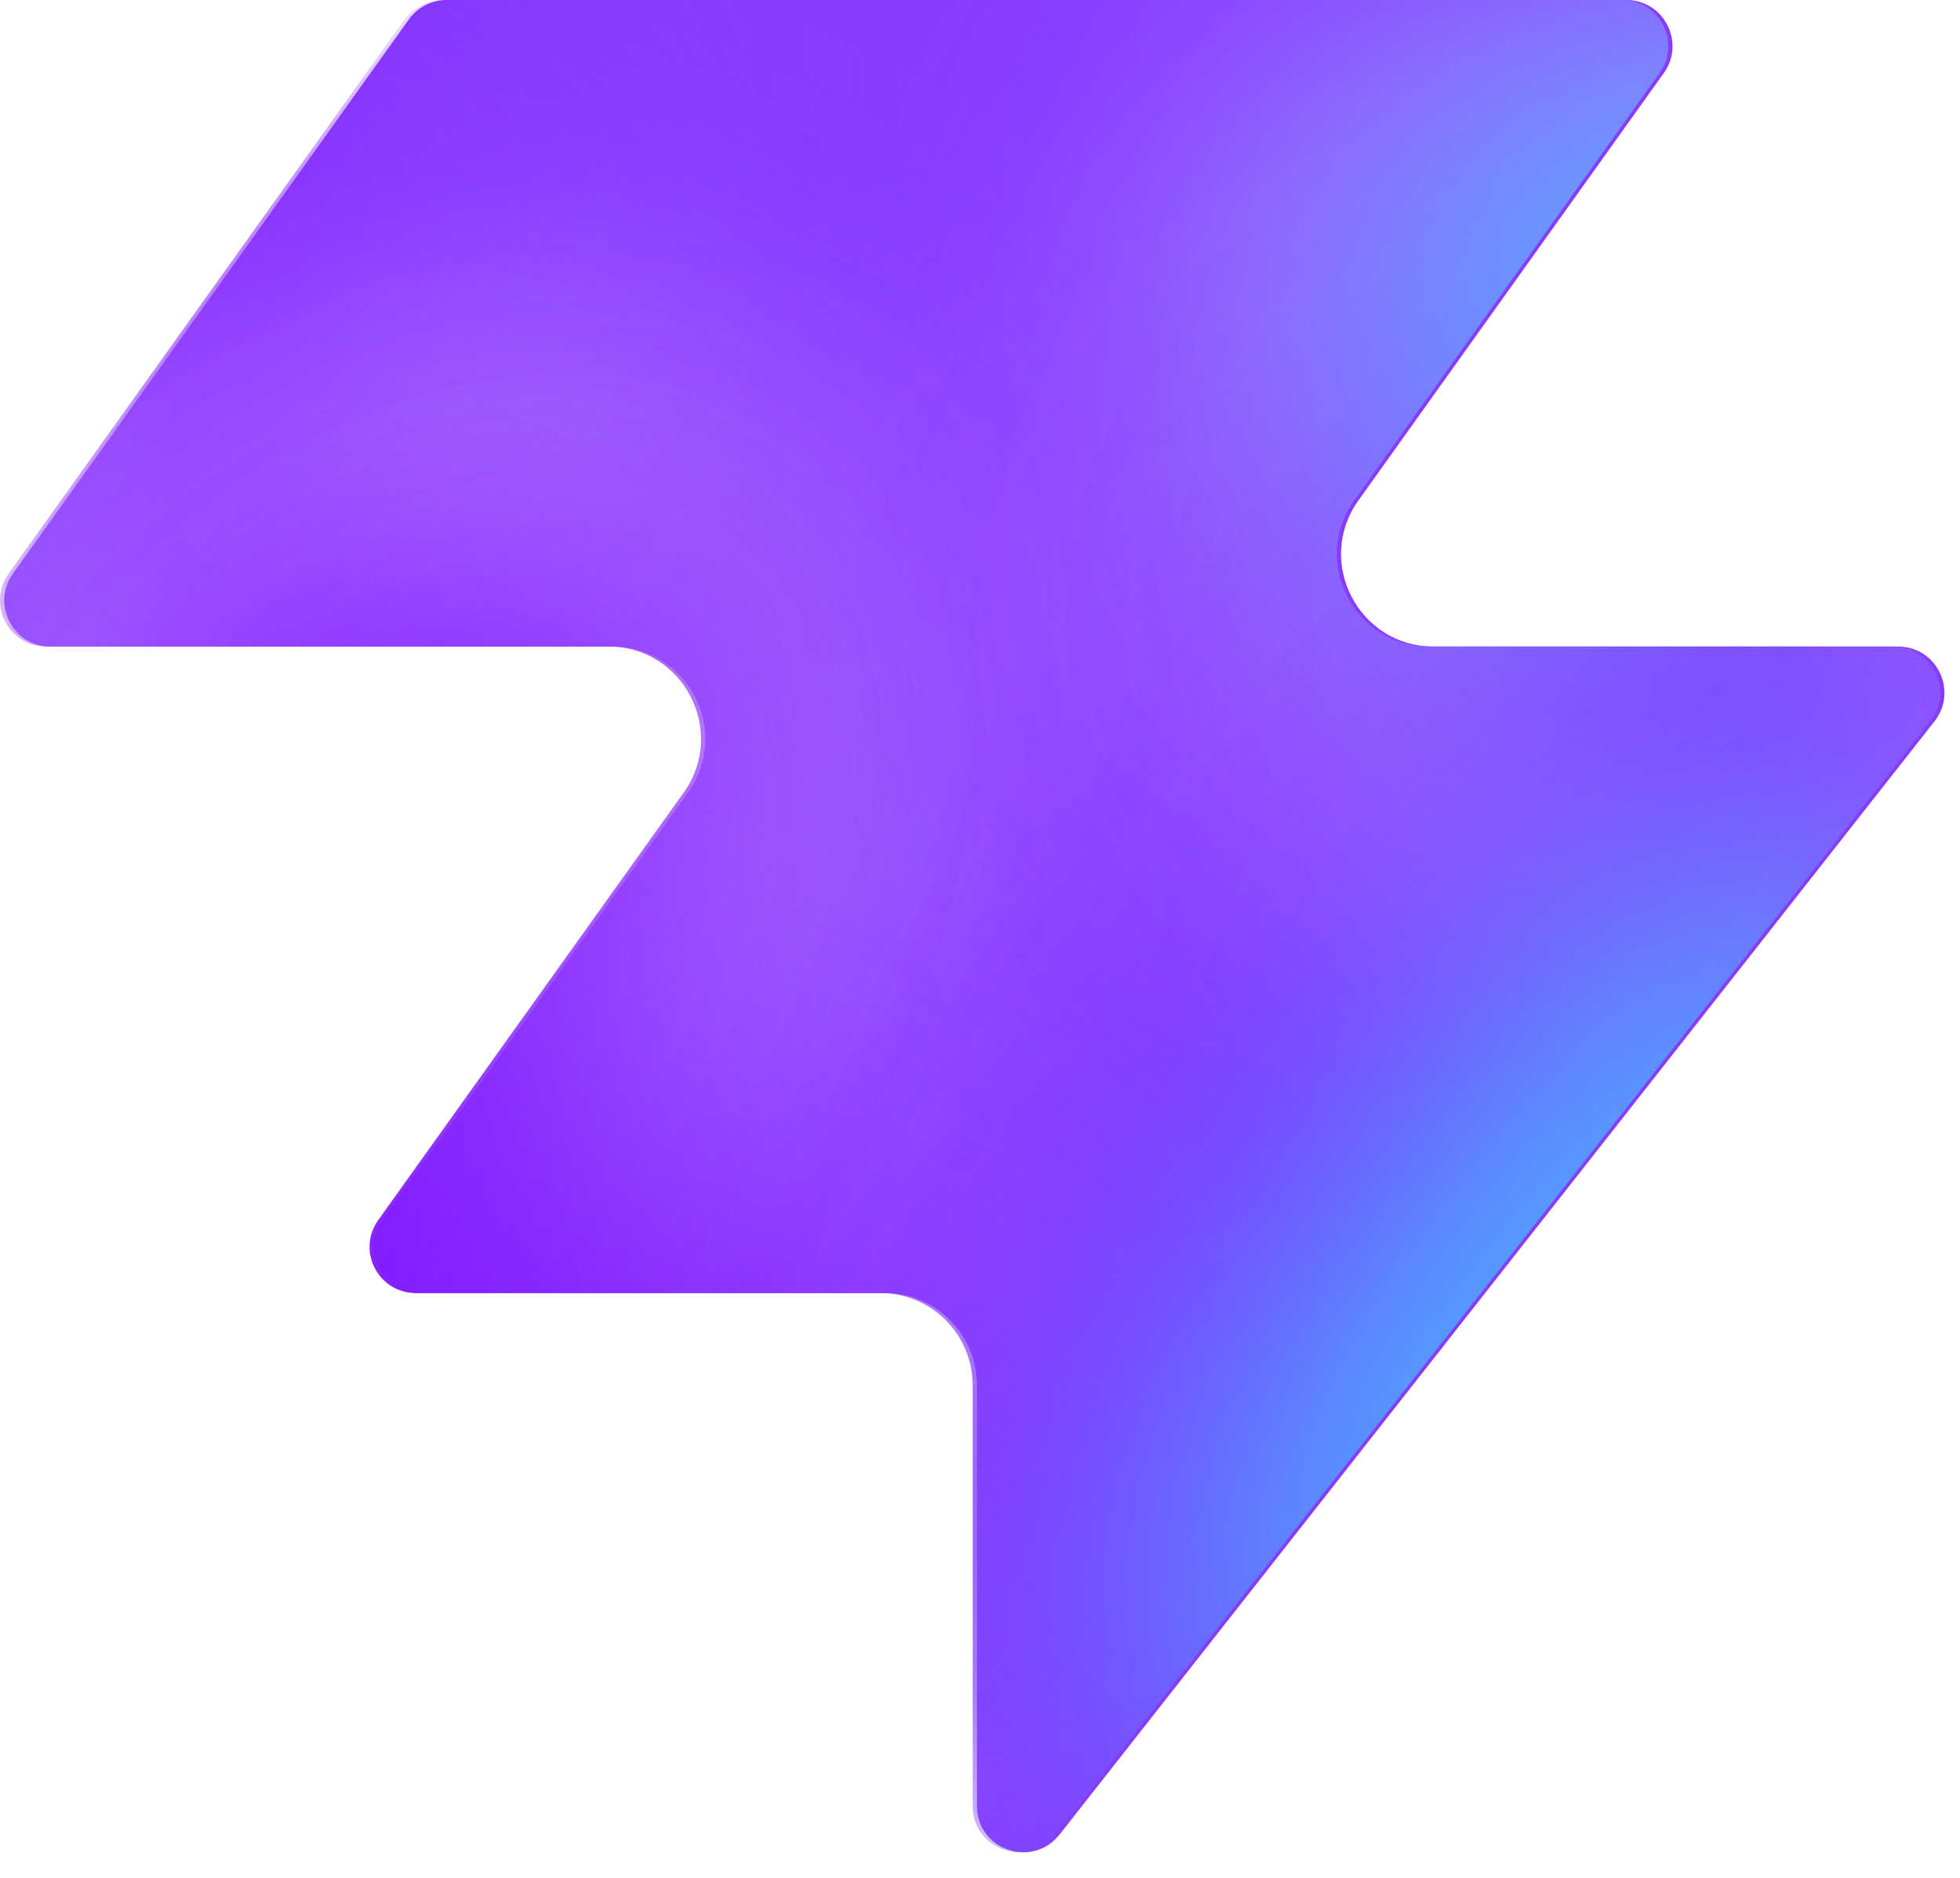
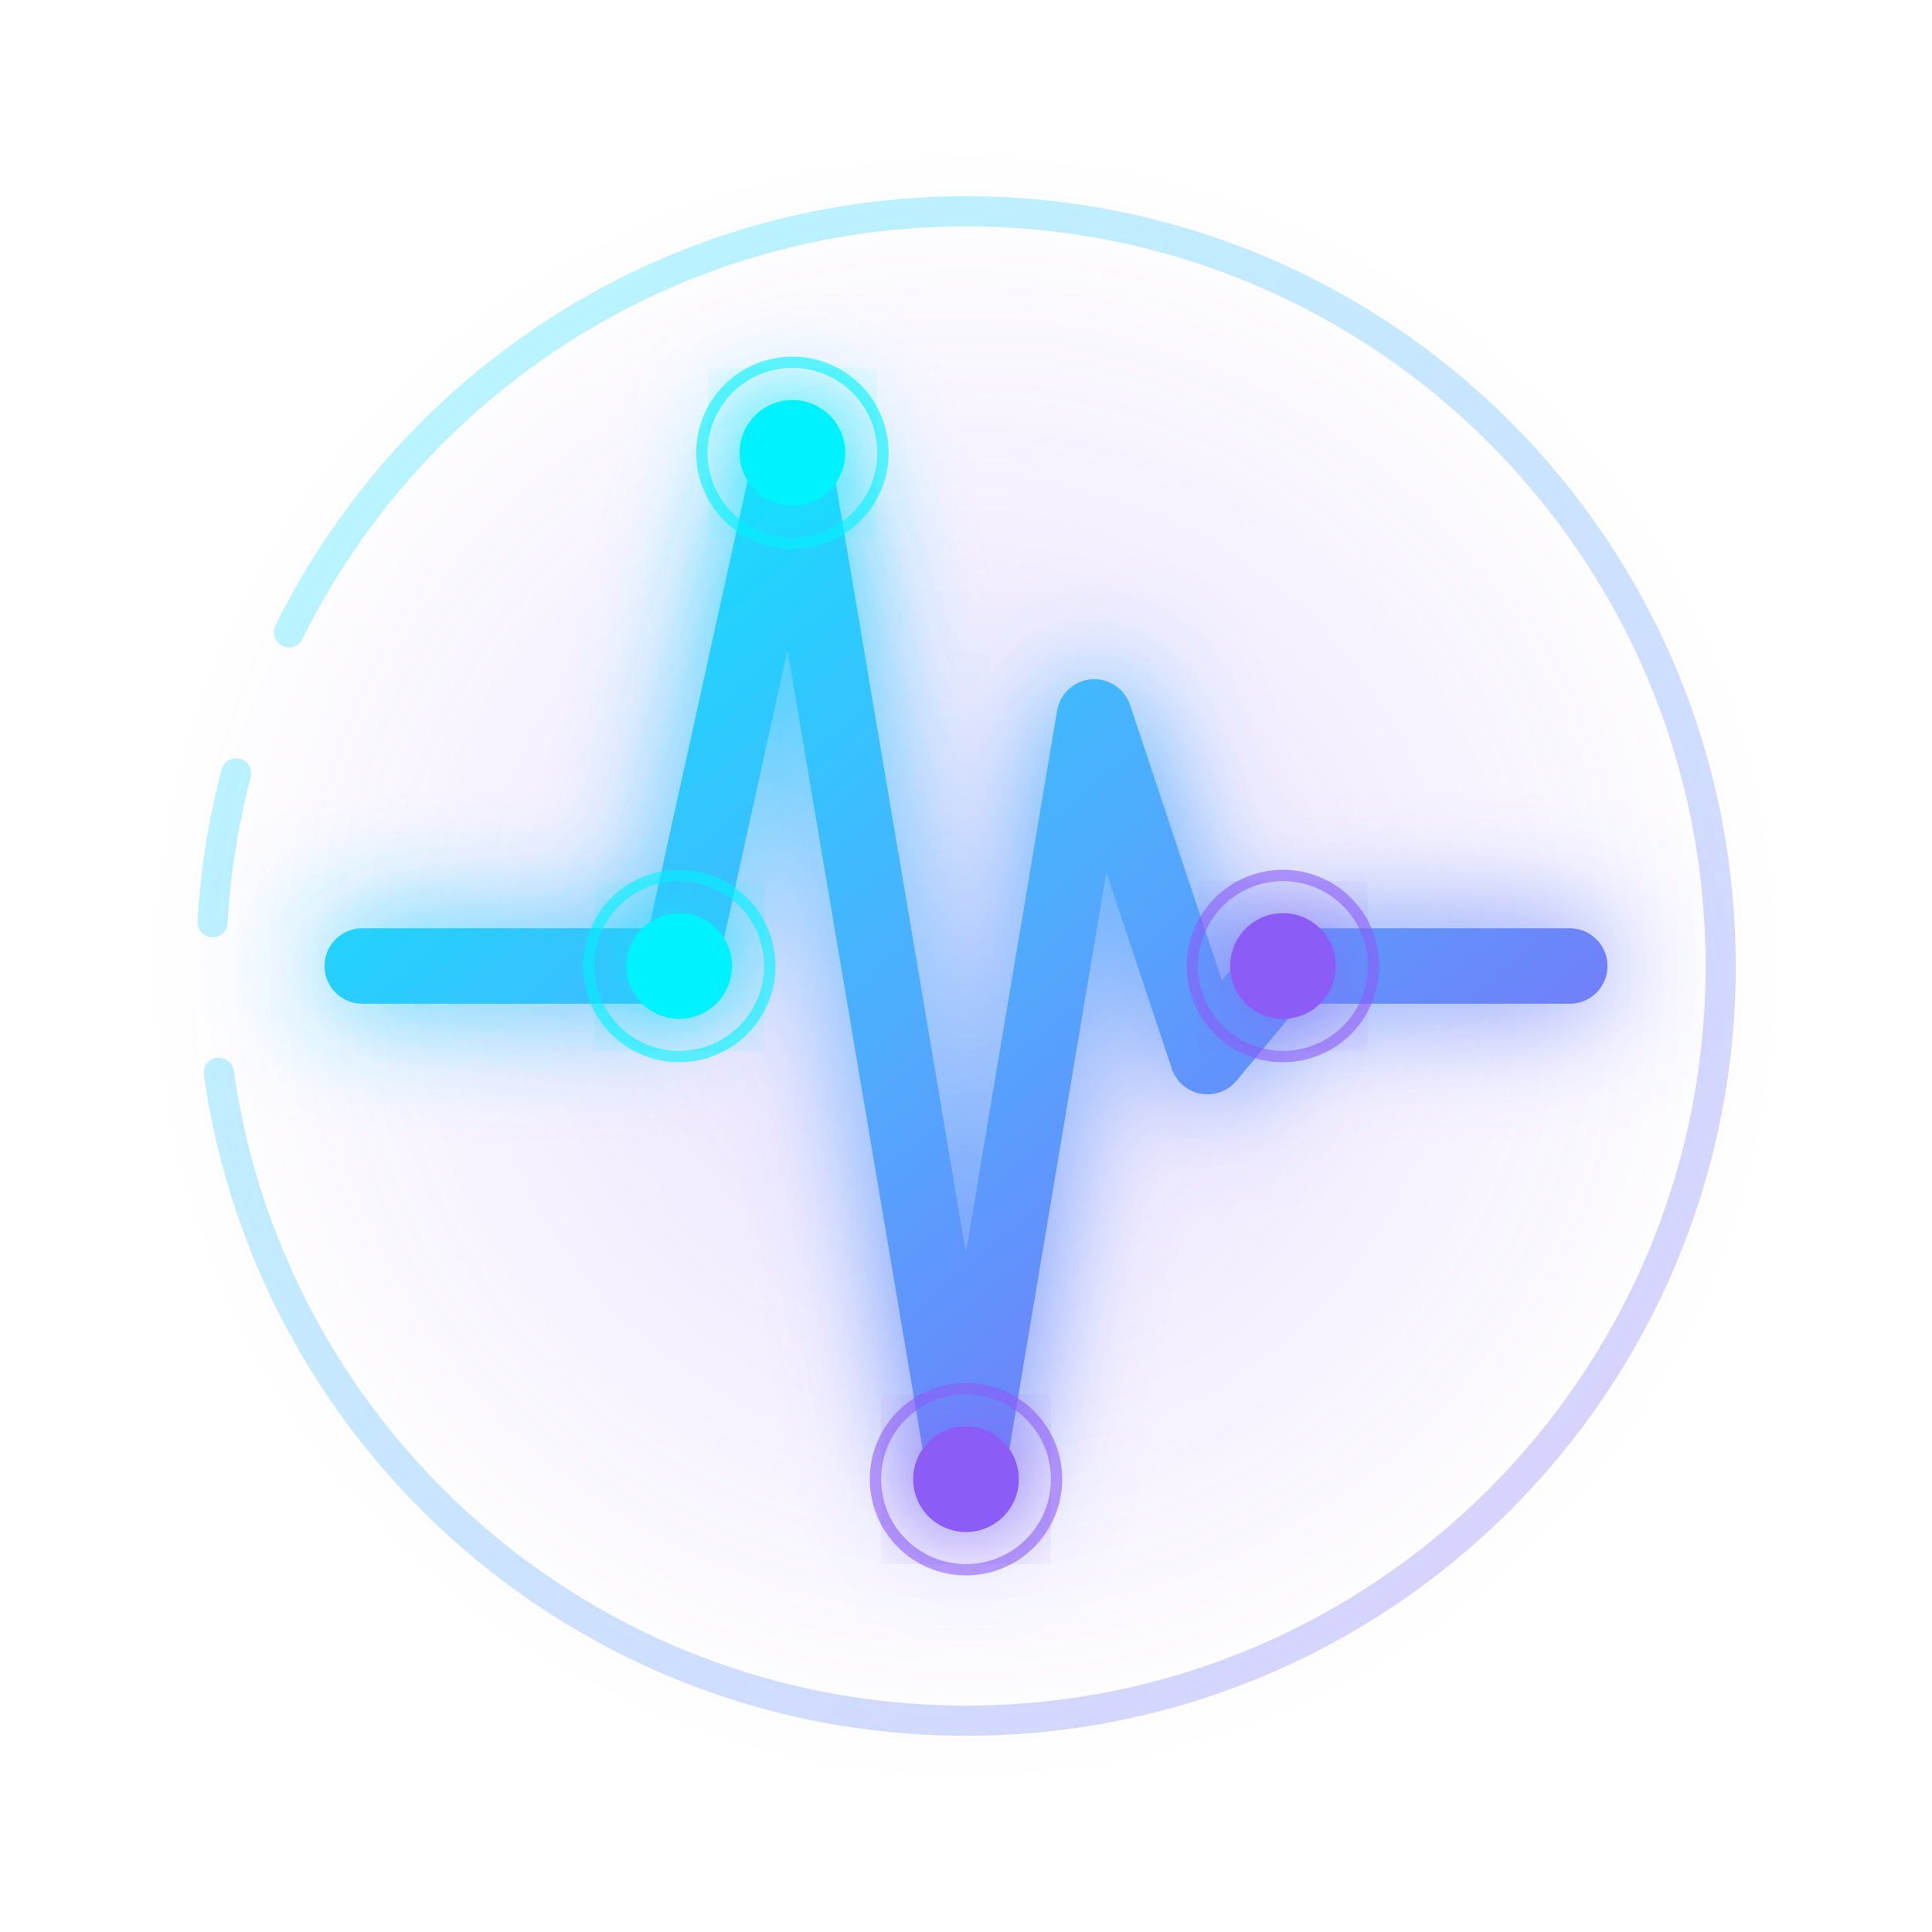
- <svg xmlns="http://www.w3.org/2000/svg" width="48" height="46" fill="none" viewBox="0 0 48 46">
-   <path fill="#863bff" d="M25.946 44.938c-.664.845-2.021.375-2.021-.698V33.937a2.26 2.26 0 0 0-2.262-2.262H10.287c-.92 0-1.456-1.04-.92-1.788l7.48-10.471c1.07-1.497 0-3.578-1.842-3.578H1.237c-.92 0-1.456-1.04-.92-1.788L10.013.474c.214-.297.556-.474.92-.474h28.894c.92 0 1.456 1.04.92 1.788l-7.48 10.471c-1.07 1.498 0 3.579 1.842 3.579h11.377c.943 0 1.473 1.088.89 1.83L25.947 44.94z" style="fill:#863bff;fill:color(display-p3 .525 .23 1);fill-opacity:1" />
-   <mask id="a" width="48" height="46" x="0" y="0" maskUnits="userSpaceOnUse" style="mask-type:alpha">
-     <path fill="#000" d="M25.842 44.938c-.664.844-2.021.375-2.021-.698V33.937a2.26 2.26 0 0 0-2.262-2.262H10.183c-.92 0-1.456-1.04-.92-1.788l7.48-10.471c1.07-1.498 0-3.579-1.842-3.579H1.133c-.92 0-1.456-1.04-.92-1.787L9.91.473c.214-.297.556-.474.92-.474h28.894c.92 0 1.456 1.04.92 1.788l-7.48 10.471c-1.07 1.498 0 3.578 1.842 3.578h11.377c.943 0 1.473 1.088.89 1.832L25.843 44.94z" style="fill:#000;fill-opacity:1" />
-   </mask>
-   <g mask="url(#a)">
-     <g filter="url(#b)">
-       <ellipse cx="5.508" cy="14.704" fill="#ede6ff" rx="5.508" ry="14.704" style="fill:#ede6ff;fill:color(display-p3 .927 .903 1);fill-opacity:1" transform="matrix(.00324 1 1 -.00324 -4.47 31.516)" />
-     </g>
-     <g filter="url(#c)">
-       <ellipse cx="10.399" cy="29.851" fill="#ede6ff" rx="10.399" ry="29.851" style="fill:#ede6ff;fill:color(display-p3 .927 .903 1);fill-opacity:1" transform="matrix(.00324 1 1 -.00324 -39.328 7.883)" />
-     </g>
-     <g filter="url(#d)">
-       <ellipse cx="5.508" cy="30.487" fill="#7e14ff" rx="5.508" ry="30.487" style="fill:#7e14ff;fill:color(display-p3 .492 .077 1);fill-opacity:1" transform="rotate(89.814 -25.913 -14.639)scale(1 -1)" />
-     </g>
-     <g filter="url(#e)">
-       <ellipse cx="5.508" cy="30.599" fill="#7e14ff" rx="5.508" ry="30.599" style="fill:#7e14ff;fill:color(display-p3 .492 .077 1);fill-opacity:1" transform="rotate(89.814 -32.644 -3.334)scale(1 -1)" />
-     </g>
-     <g filter="url(#f)">
-       <ellipse cx="5.508" cy="30.599" fill="#7e14ff" rx="5.508" ry="30.599" style="fill:#7e14ff;fill:color(display-p3 .492 .077 1);fill-opacity:1" transform="matrix(.00324 1 1 -.00324 -34.34 30.47)" />
-     </g>
-     <g filter="url(#g)">
-       <ellipse cx="14.072" cy="22.078" fill="#ede6ff" rx="14.072" ry="22.078" style="fill:#ede6ff;fill:color(display-p3 .927 .903 1);fill-opacity:1" transform="rotate(93.35 24.506 48.493)scale(-1 1)" />
-     </g>
-     <g filter="url(#h)">
-       <ellipse cx="3.47" cy="21.501" fill="#7e14ff" rx="3.47" ry="21.501" style="fill:#7e14ff;fill:color(display-p3 .492 .077 1);fill-opacity:1" transform="rotate(89.009 28.708 47.59)scale(-1 1)" />
-     </g>
-     <g filter="url(#i)">
-       <ellipse cx="3.47" cy="21.501" fill="#7e14ff" rx="3.47" ry="21.501" style="fill:#7e14ff;fill:color(display-p3 .492 .077 1);fill-opacity:1" transform="rotate(89.009 28.708 47.59)scale(-1 1)" />
-     </g>
-     <g filter="url(#j)">
-       <ellipse cx=".387" cy="8.972" fill="#7e14ff" rx="4.407" ry="29.108" style="fill:#7e14ff;fill:color(display-p3 .492 .077 1);fill-opacity:1" transform="rotate(39.51 .387 8.972)" />
-     </g>
-     <g filter="url(#k)">
-       <ellipse cx="47.523" cy="-6.092" fill="#7e14ff" rx="4.407" ry="29.108" style="fill:#7e14ff;fill:color(display-p3 .492 .077 1);fill-opacity:1" transform="rotate(37.892 47.523 -6.092)" />
-     </g>
-     <g filter="url(#l)">
-       <ellipse cx="41.412" cy="6.333" fill="#47bfff" rx="5.971" ry="9.665" style="fill:#47bfff;fill:color(display-p3 .28 .748 1);fill-opacity:1" transform="rotate(37.892 41.412 6.333)" />
-     </g>
-     <g filter="url(#m)">
-       <ellipse cx="-1.879" cy="38.332" fill="#7e14ff" rx="4.407" ry="29.108" style="fill:#7e14ff;fill:color(display-p3 .492 .077 1);fill-opacity:1" transform="rotate(37.892 -1.88 38.332)" />
-     </g>
-     <g filter="url(#n)">
-       <ellipse cx="-1.879" cy="38.332" fill="#7e14ff" rx="4.407" ry="29.108" style="fill:#7e14ff;fill:color(display-p3 .492 .077 1);fill-opacity:1" transform="rotate(37.892 -1.88 38.332)" />
-     </g>
-     <g filter="url(#o)">
-       <ellipse cx="35.651" cy="29.907" fill="#7e14ff" rx="4.407" ry="29.108" style="fill:#7e14ff;fill:color(display-p3 .492 .077 1);fill-opacity:1" transform="rotate(37.892 35.651 29.907)" />
-     </g>
-     <g filter="url(#p)">
-       <ellipse cx="38.418" cy="32.4" fill="#47bfff" rx="5.971" ry="15.297" style="fill:#47bfff;fill:color(display-p3 .28 .748 1);fill-opacity:1" transform="rotate(37.892 38.418 32.4)" />
-     </g>
-   </g>
+ <svg xmlns="http://www.w3.org/2000/svg" viewBox="0 0 512 512" width="100%" height="100%">
  <defs>
-     <filter id="b" width="60.045" height="41.654" x="-19.77" y="16.149" color-interpolation-filters="sRGB" filterUnits="userSpaceOnUse">
-       <feFlood flood-opacity="0" result="BackgroundImageFix" />
-       <feBlend in="SourceGraphic" in2="BackgroundImageFix" result="shape" />
-       <feGaussianBlur result="effect1_foregroundBlur_2002_17158" stdDeviation="7.659" />
+     <filter id="neon-glow" x="-30%" y="-30%" width="160%" height="160%">
+       <feGaussianBlur stdDeviation="15" result="blur" />
+       <feMerge>
+         <feMergeNode in="blur" />
+         <feMergeNode in="SourceGraphic" />
+       </feMerge>
    </filter>
-     <filter id="c" width="90.34" height="51.437" x="-54.613" y="-7.533" color-interpolation-filters="sRGB" filterUnits="userSpaceOnUse">
-       <feFlood flood-opacity="0" result="BackgroundImageFix" />
-       <feBlend in="SourceGraphic" in2="BackgroundImageFix" result="shape" />
-       <feGaussianBlur result="effect1_foregroundBlur_2002_17158" stdDeviation="7.659" />
-     </filter>
-     <filter id="d" width="79.355" height="29.4" x="-49.64" y="2.03" color-interpolation-filters="sRGB" filterUnits="userSpaceOnUse">
-       <feFlood flood-opacity="0" result="BackgroundImageFix" />
-       <feBlend in="SourceGraphic" in2="BackgroundImageFix" result="shape" />
-       <feGaussianBlur result="effect1_foregroundBlur_2002_17158" stdDeviation="4.596" />
-     </filter>
-     <filter id="e" width="79.579" height="29.4" x="-45.045" y="20.029" color-interpolation-filters="sRGB" filterUnits="userSpaceOnUse">
-       <feFlood flood-opacity="0" result="BackgroundImageFix" />
-       <feBlend in="SourceGraphic" in2="BackgroundImageFix" result="shape" />
-       <feGaussianBlur result="effect1_foregroundBlur_2002_17158" stdDeviation="4.596" />
-     </filter>
-     <filter id="f" width="79.579" height="29.4" x="-43.513" y="21.178" color-interpolation-filters="sRGB" filterUnits="userSpaceOnUse">
-       <feFlood flood-opacity="0" result="BackgroundImageFix" />
-       <feBlend in="SourceGraphic" in2="BackgroundImageFix" result="shape" />
-       <feGaussianBlur result="effect1_foregroundBlur_2002_17158" stdDeviation="4.596" />
-     </filter>
-     <filter id="g" width="74.749" height="58.852" x="15.756" y="-17.901" color-interpolation-filters="sRGB" filterUnits="userSpaceOnUse">
-       <feFlood flood-opacity="0" result="BackgroundImageFix" />
-       <feBlend in="SourceGraphic" in2="BackgroundImageFix" result="shape" />
-       <feGaussianBlur result="effect1_foregroundBlur_2002_17158" stdDeviation="7.659" />
-     </filter>
-     <filter id="h" width="61.377" height="25.362" x="23.548" y="2.284" color-interpolation-filters="sRGB" filterUnits="userSpaceOnUse">
-       <feFlood flood-opacity="0" result="BackgroundImageFix" />
-       <feBlend in="SourceGraphic" in2="BackgroundImageFix" result="shape" />
-       <feGaussianBlur result="effect1_foregroundBlur_2002_17158" stdDeviation="4.596" />
-     </filter>
-     <filter id="i" width="61.377" height="25.362" x="23.548" y="2.284" color-interpolation-filters="sRGB" filterUnits="userSpaceOnUse">
-       <feFlood flood-opacity="0" result="BackgroundImageFix" />
-       <feBlend in="SourceGraphic" in2="BackgroundImageFix" result="shape" />
-       <feGaussianBlur result="effect1_foregroundBlur_2002_17158" stdDeviation="4.596" />
-     </filter>
-     <filter id="j" width="56.045" height="63.649" x="-27.636" y="-22.853" color-interpolation-filters="sRGB" filterUnits="userSpaceOnUse">
-       <feFlood flood-opacity="0" result="BackgroundImageFix" />
-       <feBlend in="SourceGraphic" in2="BackgroundImageFix" result="shape" />
-       <feGaussianBlur result="effect1_foregroundBlur_2002_17158" stdDeviation="4.596" />
-     </filter>
-     <filter id="k" width="54.814" height="64.646" x="20.116" y="-38.415" color-interpolation-filters="sRGB" filterUnits="userSpaceOnUse">
-       <feFlood flood-opacity="0" result="BackgroundImageFix" />
-       <feBlend in="SourceGraphic" in2="BackgroundImageFix" result="shape" />
-       <feGaussianBlur result="effect1_foregroundBlur_2002_17158" stdDeviation="4.596" />
-     </filter>
-     <filter id="l" width="33.541" height="35.313" x="24.641" y="-11.323" color-interpolation-filters="sRGB" filterUnits="userSpaceOnUse">
-       <feFlood flood-opacity="0" result="BackgroundImageFix" />
-       <feBlend in="SourceGraphic" in2="BackgroundImageFix" result="shape" />
-       <feGaussianBlur result="effect1_foregroundBlur_2002_17158" stdDeviation="4.596" />
-     </filter>
-     <filter id="m" width="54.814" height="64.646" x="-29.286" y="6.009" color-interpolation-filters="sRGB" filterUnits="userSpaceOnUse">
-       <feFlood flood-opacity="0" result="BackgroundImageFix" />
-       <feBlend in="SourceGraphic" in2="BackgroundImageFix" result="shape" />
-       <feGaussianBlur result="effect1_foregroundBlur_2002_17158" stdDeviation="4.596" />
-     </filter>
-     <filter id="n" width="54.814" height="64.646" x="-29.286" y="6.009" color-interpolation-filters="sRGB" filterUnits="userSpaceOnUse">
-       <feFlood flood-opacity="0" result="BackgroundImageFix" />
-       <feBlend in="SourceGraphic" in2="BackgroundImageFix" result="shape" />
-       <feGaussianBlur result="effect1_foregroundBlur_2002_17158" stdDeviation="4.596" />
-     </filter>
-     <filter id="o" width="54.814" height="64.646" x="8.244" y="-2.416" color-interpolation-filters="sRGB" filterUnits="userSpaceOnUse">
-       <feFlood flood-opacity="0" result="BackgroundImageFix" />
-       <feBlend in="SourceGraphic" in2="BackgroundImageFix" result="shape" />
-       <feGaussianBlur result="effect1_foregroundBlur_2002_17158" stdDeviation="4.596" />
-     </filter>
-     <filter id="p" width="39.409" height="43.623" x="18.713" y="10.588" color-interpolation-filters="sRGB" filterUnits="userSpaceOnUse">
-       <feFlood flood-opacity="0" result="BackgroundImageFix" />
-       <feBlend in="SourceGraphic" in2="BackgroundImageFix" result="shape" />
-       <feGaussianBlur result="effect1_foregroundBlur_2002_17158" stdDeviation="4.596" />
-     </filter>
+     <linearGradient id="pulse-grad" x1="0%" y1="0%" x2="100%" y2="100%">
+       <stop offset="0%" stop-color="#00f2fe" />
+       <stop offset="50%" stop-color="#4facfe" />
+       <stop offset="100%" stop-color="#8b5cf6" />
+     </linearGradient>
+     <radialGradient id="bg-glow" cx="50%" cy="50%" r="50%">
+       <stop offset="0%" stop-color="#8b5cf6" stop-opacity="0.2" />
+       <stop offset="100%" stop-color="#8b5cf6" stop-opacity="0" />
+     </radialGradient>
  </defs>
+   <circle cx="256" cy="256" r="220" fill="url(#bg-glow)" />
+   <circle cx="256" cy="256" r="200" stroke="url(#pulse-grad)" stroke-width="8" stroke-dasharray="600 40 40 40" fill="none" opacity="0.3" stroke-linecap="round" />
+   <path d="M 96 256 H 180 L 210 120 L 256 392 L 290 190 L 320 280 L 340 256 H 416" stroke="url(#pulse-grad)" stroke-width="20" fill="none" stroke-linecap="round" stroke-linejoin="round" filter="url(#neon-glow)" />
+   <circle cx="180" cy="256" r="14" fill="#00f2fe" filter="url(#neon-glow)" />
+   <circle cx="180" cy="256" r="24" stroke="#00f2fe" stroke-width="3" fill="none" opacity="0.6" />
+   <circle cx="210" cy="120" r="14" fill="#00f2fe" filter="url(#neon-glow)" />
+   <circle cx="210" cy="120" r="24" stroke="#00f2fe" stroke-width="3" fill="none" opacity="0.6" />
+   <circle cx="256" cy="392" r="14" fill="#8b5cf6" filter="url(#neon-glow)" />
+   <circle cx="256" cy="392" r="24" stroke="#8b5cf6" stroke-width="3" fill="none" opacity="0.6" />
+   <circle cx="340" cy="256" r="14" fill="#8b5cf6" filter="url(#neon-glow)" />
+   <circle cx="340" cy="256" r="24" stroke="#8b5cf6" stroke-width="3" fill="none" opacity="0.6" />
</svg>
